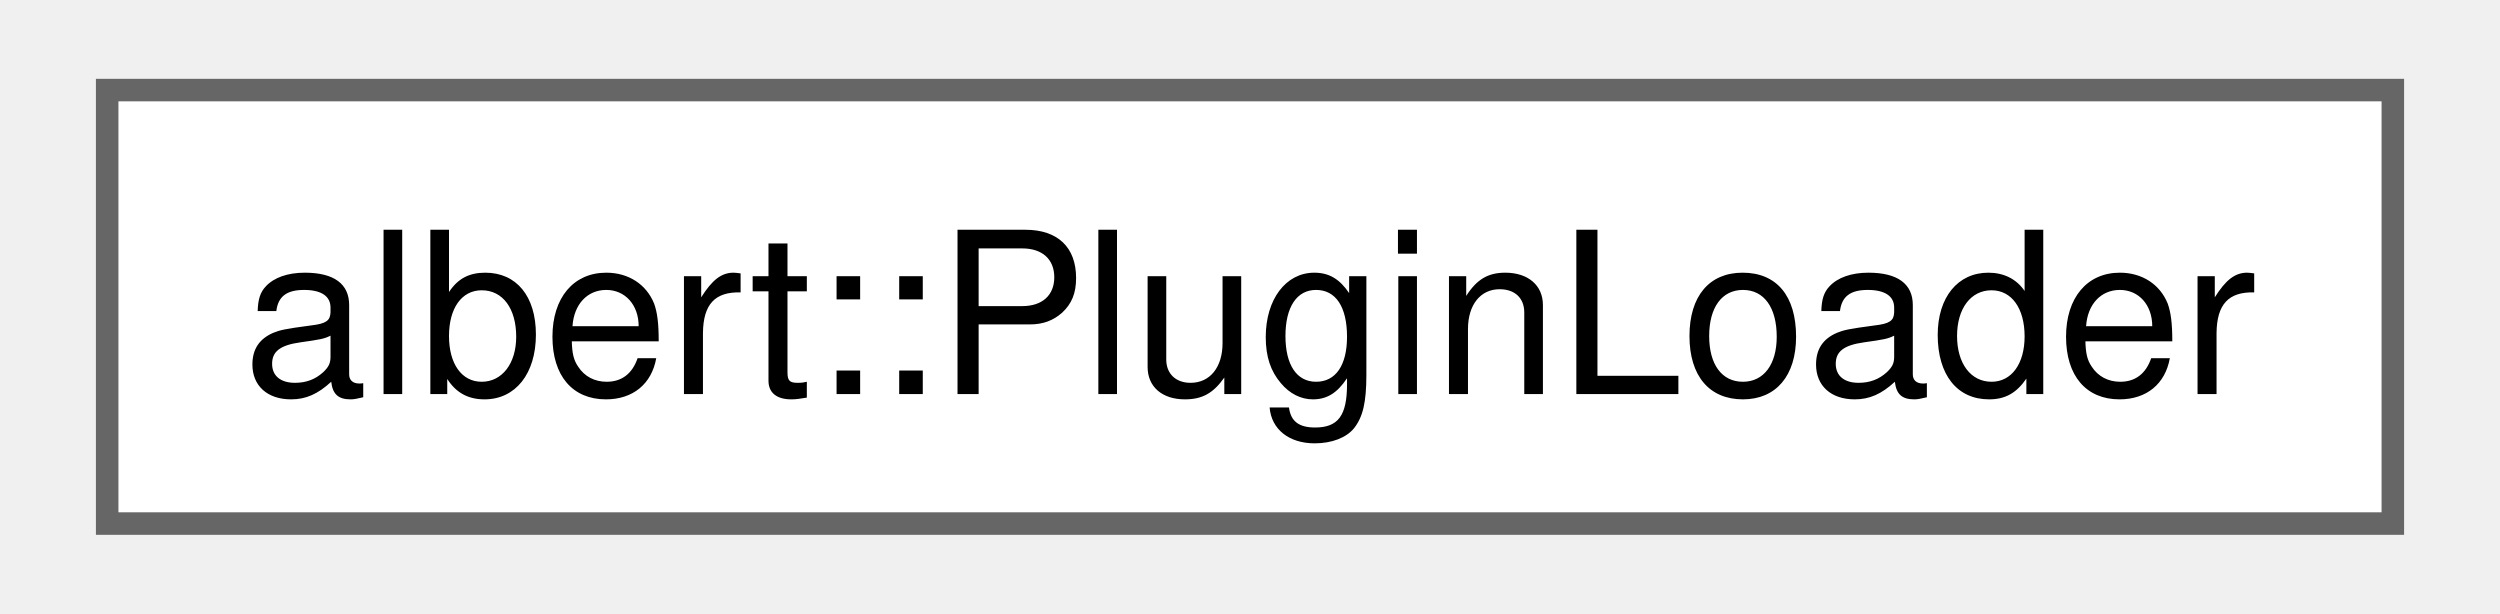
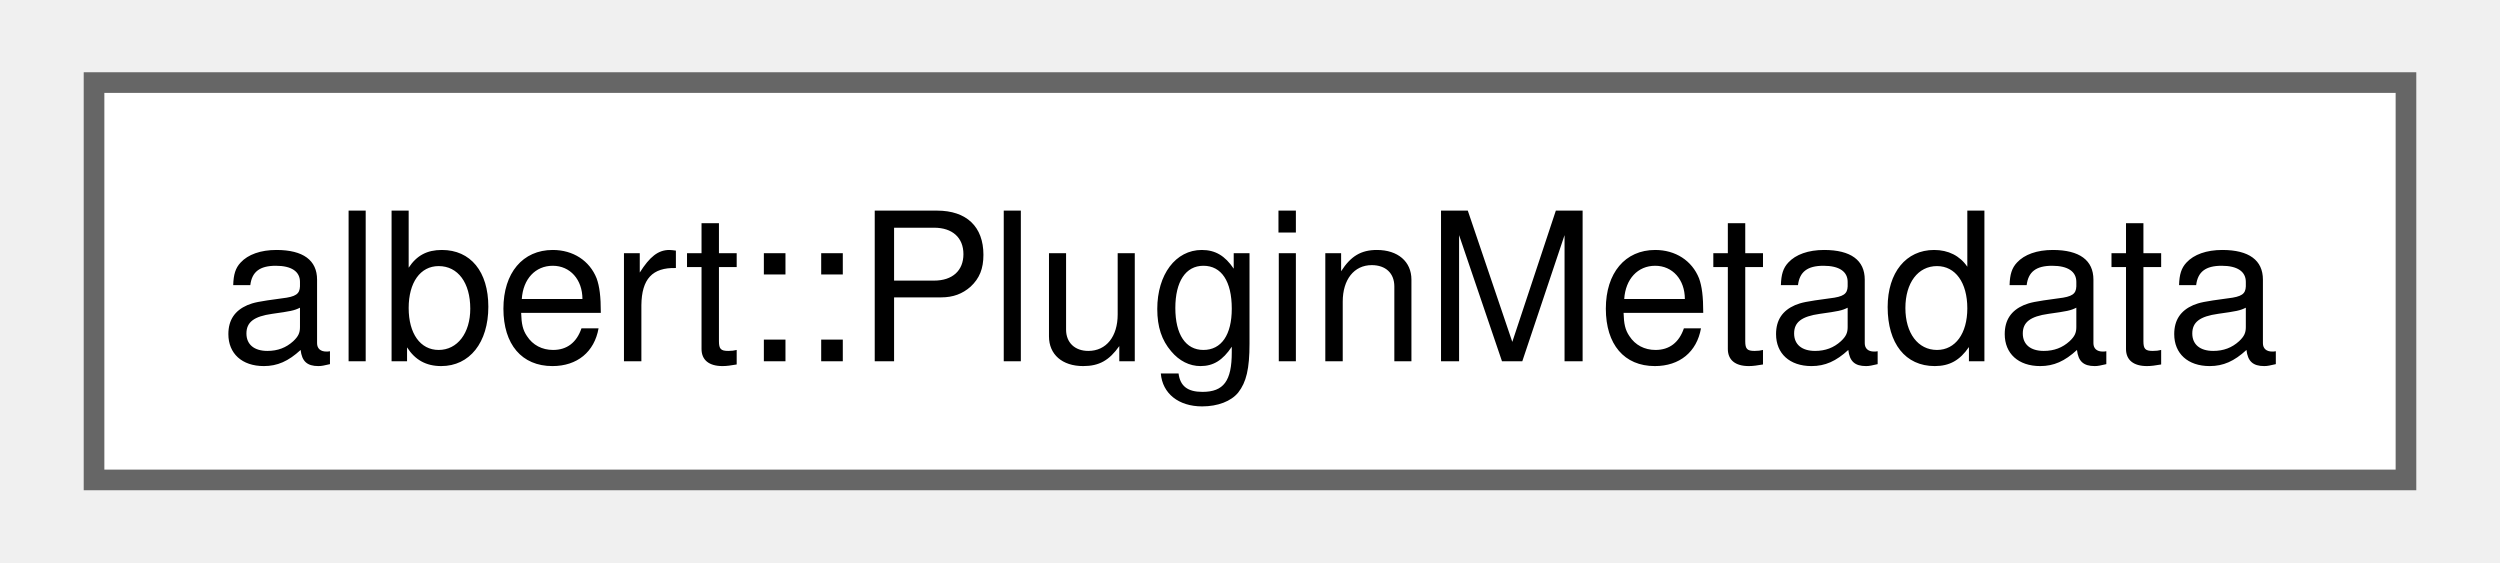
- <svg xmlns="http://www.w3.org/2000/svg" xmlns:xlink="http://www.w3.org/1999/xlink" width="110pt" height="27pt" viewBox="0.00 0.00 109.50 27.25">
+ <svg xmlns="http://www.w3.org/2000/svg" xmlns:xlink="http://www.w3.org/1999/xlink" width="120pt" height="27pt" viewBox="0.00 0.00 120.00 27.25">
  <g id="graph0" class="graph" transform="scale(1 1) rotate(0) translate(4 23.25)">
    <g id="Node000000" class="node">
      <g id="a_Node000000">
-         <a xlink:href="classalbert_1_1PluginLoader.html" target="_top" xlink:title="Plugin loader interface class.">
-           <polygon fill="white" stroke="#666666" points="101.5,-19.25 0,-19.25 0,0 101.5,0 101.5,-19.25" />
-           <text text-anchor="middle" x="50.75" y="-5.75" font-family="Helvetica,sans-Serif" font-size="10.00">albert::PluginLoader</text>
+         <a xlink:href="classalbert_1_1PluginMetadata.html" target="_top" xlink:title="Common plugin metadata.">
+           <polygon fill="white" stroke="#666666" points="112,-19.25 0,-19.25 0,0 112,0 112,-19.25" />
+           <text text-anchor="middle" x="56" y="-5.75" font-family="Helvetica,sans-Serif" font-size="10.00">albert::PluginMetadata</text>
        </a>
      </g>
    </g>
  </g>
</svg>
